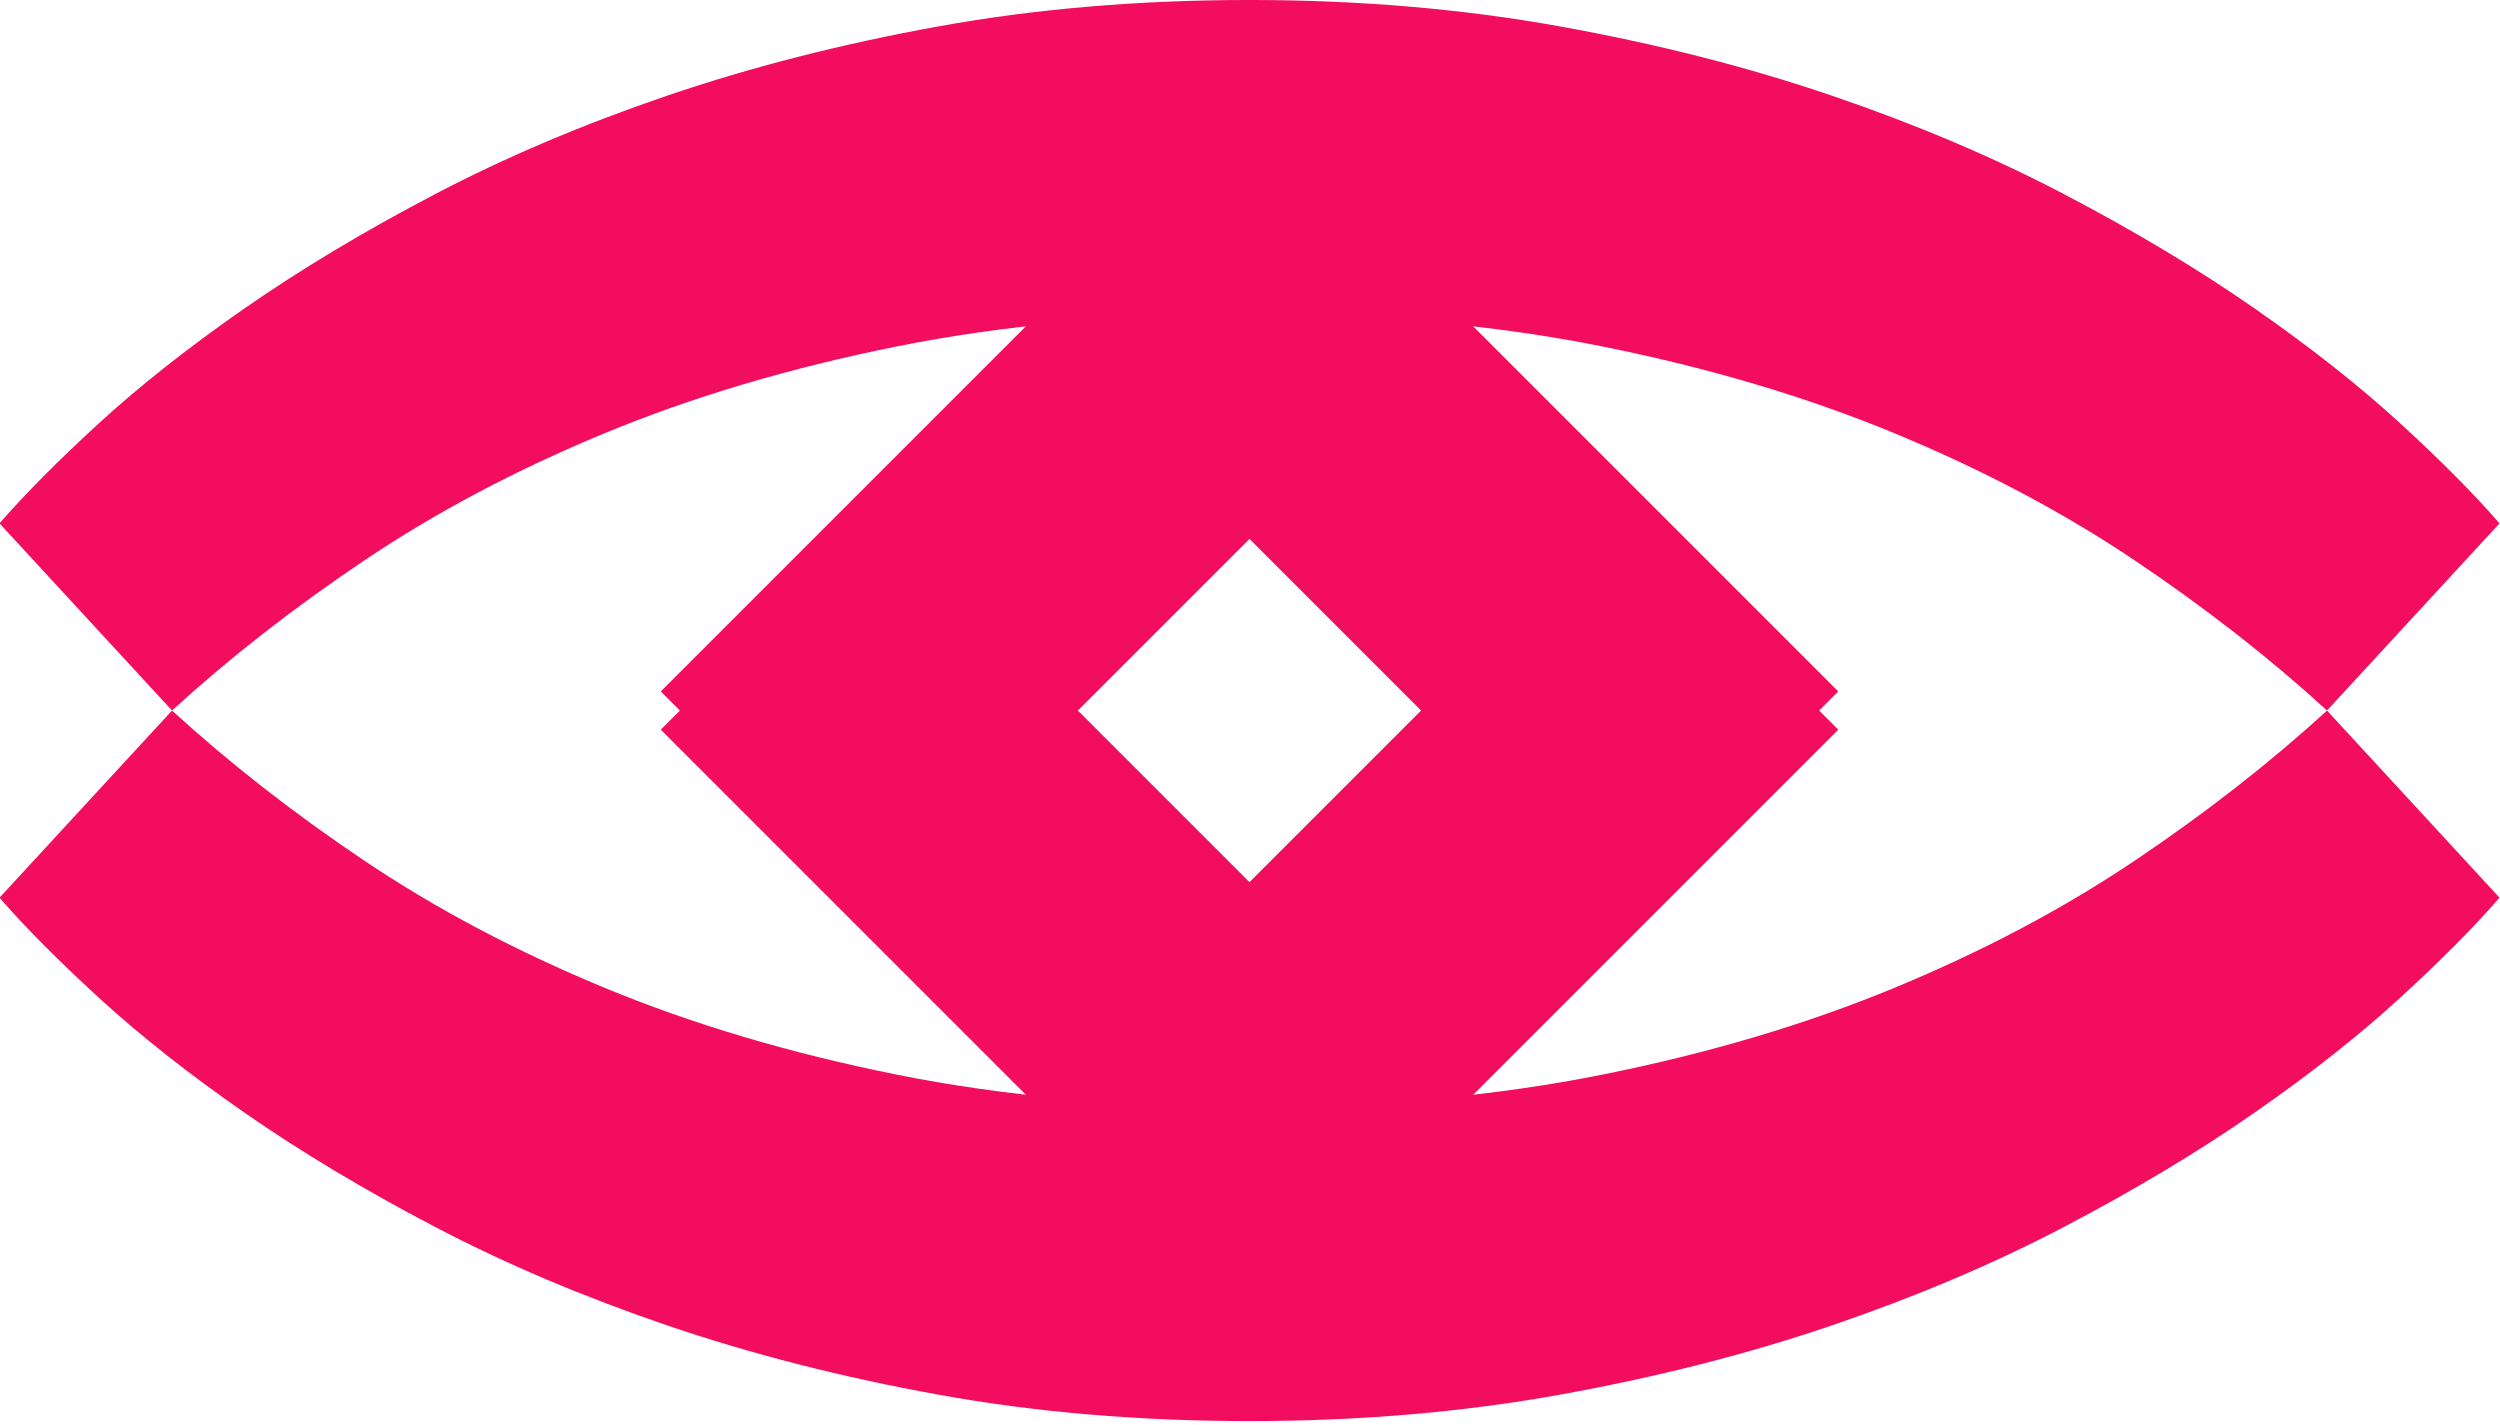
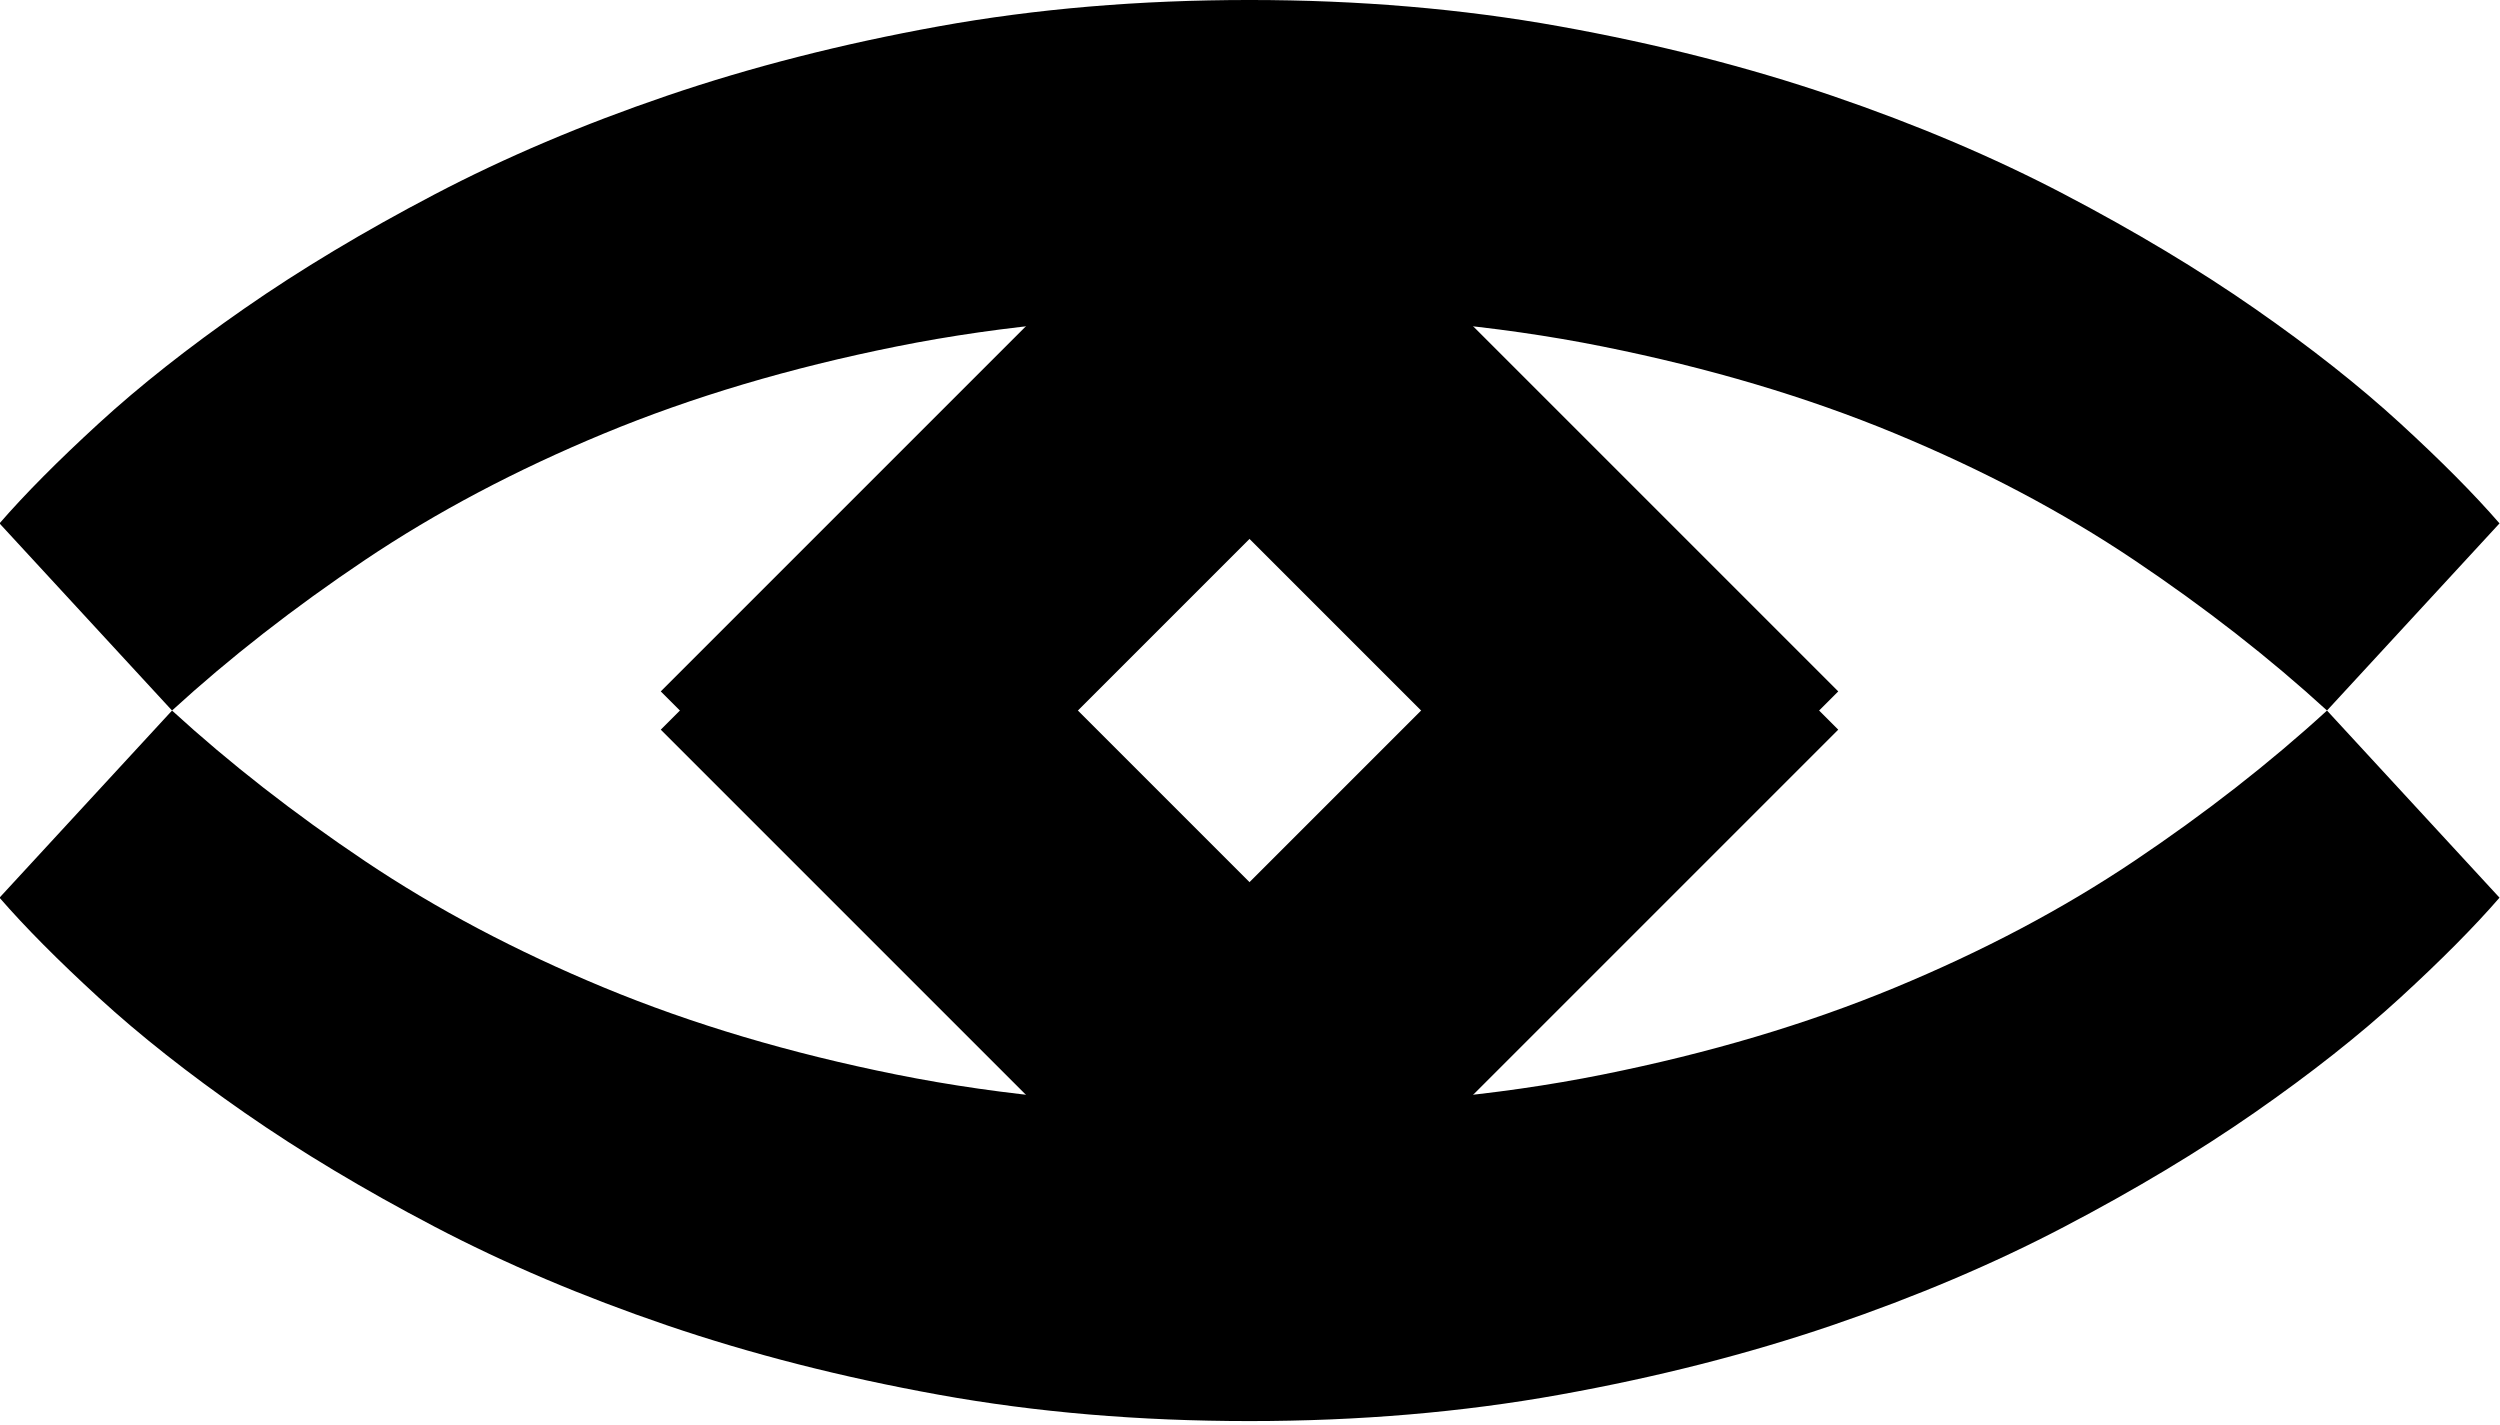
<svg xmlns="http://www.w3.org/2000/svg" width="100%" height="100%" viewBox="0 0 500 285" version="1.1" xml:space="preserve" style="fill-rule:evenodd;clip-rule:evenodd;stroke-linejoin:round;stroke-miterlimit:2;">
  <g transform="matrix(1,0,0,1,-49931.4,-4603.61)">
    <g transform="matrix(1,0,0,1,48654.7,4231.23)">
      <g transform="matrix(1.19766,0,0,1.19766,-3977.85,-101.694)">
        <g transform="matrix(3.10425e-16,-2.15921,2.15921,3.10425e-16,3643.11,1580.56)">
-           <path d="M438.78,441.317C438.78,432.799 439.459,424.79 440.816,417.29C442.172,409.79 443.963,402.779 446.186,396.259C448.41,389.739 450.954,383.746 453.819,378.281C456.683,372.816 459.623,367.916 462.638,363.582C465.653,359.248 468.612,355.497 471.514,352.331C474.416,349.165 476.998,346.603 479.259,344.643L493.732,357.985C489.662,362.432 485.78,367.407 482.086,372.91C478.392,378.413 475.132,384.575 472.305,391.397C469.479,398.219 467.236,405.757 465.578,414.011C463.919,422.265 463.09,431.367 463.09,441.317C463.09,451.267 463.919,460.369 465.578,468.623C467.236,476.877 469.479,484.415 472.305,491.237C475.132,498.059 478.392,504.221 482.086,509.724C485.78,515.227 489.662,520.202 493.732,524.649L479.259,537.991C476.998,536.031 474.416,533.469 471.514,530.303C468.612,527.137 465.653,523.387 462.638,519.052C459.623,514.718 456.683,509.818 453.819,504.353C450.954,498.888 448.41,492.895 446.186,486.375C443.963,479.855 442.172,472.826 440.816,465.288C439.459,457.75 438.78,449.76 438.78,441.317Z" style="fill:rgb(242,13,94);fill-rule:nonzero;" />
+           <path d="M438.78,441.317C438.78,432.799 439.459,424.79 440.816,417.29C442.172,409.79 443.963,402.779 446.186,396.259C448.41,389.739 450.954,383.746 453.819,378.281C456.683,372.816 459.623,367.916 462.638,363.582C465.653,359.248 468.612,355.497 471.514,352.331C474.416,349.165 476.998,346.603 479.259,344.643L493.732,357.985C489.662,362.432 485.78,367.407 482.086,372.91C478.392,378.413 475.132,384.575 472.305,391.397C469.479,398.219 467.236,405.757 465.578,414.011C463.919,422.265 463.09,431.367 463.09,441.317C463.09,451.267 463.919,460.369 465.578,468.623C467.236,476.877 469.479,484.415 472.305,491.237C475.132,498.059 478.392,504.221 482.086,509.724C485.78,515.227 489.662,520.202 493.732,524.649L479.259,537.991C476.998,536.031 474.416,533.469 471.514,530.303C468.612,527.137 465.653,523.387 462.638,519.052C459.623,514.718 456.683,509.818 453.819,504.353C450.954,498.888 448.41,492.895 446.186,486.375C443.963,479.855 442.172,472.826 440.816,465.288C439.459,457.75 438.78,449.76 438.78,441.317Z" style="fill:currentColor;fill-rule:nonzero;" />
        </g>
        <g transform="matrix(5.74852e-16,2.15921,2.15921,-5.74852e-16,3643.11,-551.586)">
-           <path d="M438.78,441.317C438.78,432.799 439.459,424.79 440.816,417.29C442.172,409.79 443.963,402.779 446.186,396.259C448.41,389.739 450.954,383.746 453.819,378.281C456.683,372.816 459.623,367.916 462.638,363.582C465.653,359.248 468.612,355.497 471.514,352.331C474.416,349.165 476.998,346.603 479.259,344.643L493.732,357.985C489.662,362.432 485.78,367.407 482.086,372.91C478.392,378.413 475.132,384.575 472.305,391.397C469.479,398.219 467.236,405.757 465.578,414.011C463.919,422.265 463.09,431.367 463.09,441.317C463.09,451.267 463.919,460.369 465.578,468.623C467.236,476.877 469.479,484.415 472.305,491.237C475.132,498.059 478.392,504.221 482.086,509.724C485.78,515.227 489.662,520.202 493.732,524.649L479.259,537.991C476.998,536.031 474.416,533.469 471.514,530.303C468.612,527.137 465.653,523.387 462.638,519.052C459.623,514.718 456.683,509.818 453.819,504.353C450.954,498.888 448.41,492.895 446.186,486.375C443.963,479.855 442.172,472.826 440.816,465.288C439.459,457.75 438.78,449.76 438.78,441.317Z" style="fill:rgb(242,13,94);fill-rule:nonzero;" />
+           <path d="M438.78,441.317C438.78,432.799 439.459,424.79 440.816,417.29C442.172,409.79 443.963,402.779 446.186,396.259C448.41,389.739 450.954,383.746 453.819,378.281C456.683,372.816 459.623,367.916 462.638,363.582C465.653,359.248 468.612,355.497 471.514,352.331C474.416,349.165 476.998,346.603 479.259,344.643L493.732,357.985C489.662,362.432 485.78,367.407 482.086,372.91C478.392,378.413 475.132,384.575 472.305,391.397C469.479,398.219 467.236,405.757 465.578,414.011C463.919,422.265 463.09,431.367 463.09,441.317C463.09,451.267 463.919,460.369 465.578,468.623C467.236,476.877 469.479,484.415 472.305,491.237C475.132,498.059 478.392,504.221 482.086,509.724C485.78,515.227 489.662,520.202 493.732,524.649L479.259,537.991C476.998,536.031 474.416,533.469 471.514,530.303C468.612,527.137 465.653,523.387 462.638,519.052C459.623,514.718 456.683,509.818 453.819,504.353C450.954,498.888 448.41,492.895 446.186,486.375C443.963,479.855 442.172,472.826 440.816,465.288C439.459,457.75 438.78,449.76 438.78,441.317Z" style="fill:currentColor;fill-rule:nonzero;" />
        </g>
        <g transform="matrix(0.707107,0.707107,-0.707107,0.707107,4358.23,-501.237)">
-           <rect x="814.579" y="482.833" width="51.514" height="134.521" style="fill:rgb(242,13,94);" />
+           <rect x="814.579" y="482.833" width="51.514" height="134.521" style="fill:currentColor;" />
          <g transform="matrix(1,0,0,1,92.041,0)">
-             <rect x="814.579" y="482.833" width="51.514" height="134.521" style="fill:rgb(242,13,94);" />
+             <rect x="814.579" y="482.833" width="51.514" height="134.521" style="fill:currentColor;" />
          </g>
        </g>
        <g transform="matrix(-0.707107,0.707107,-0.707107,-0.707107,5611.73,276.713)">
-           <rect x="814.579" y="482.833" width="51.514" height="134.521" style="fill:rgb(242,13,94);" />
+           <rect x="814.579" y="482.833" width="51.514" height="134.521" style="fill:currentColor;" />
          <g transform="matrix(1,0,0,1,92.041,0)">
-             <rect x="814.579" y="482.833" width="51.514" height="134.521" style="fill:rgb(242,13,94);" />
+             <rect x="814.579" y="482.833" width="51.514" height="134.521" style="fill:currentColor;" />
          </g>
        </g>
      </g>
    </g>
  </g>
</svg>
